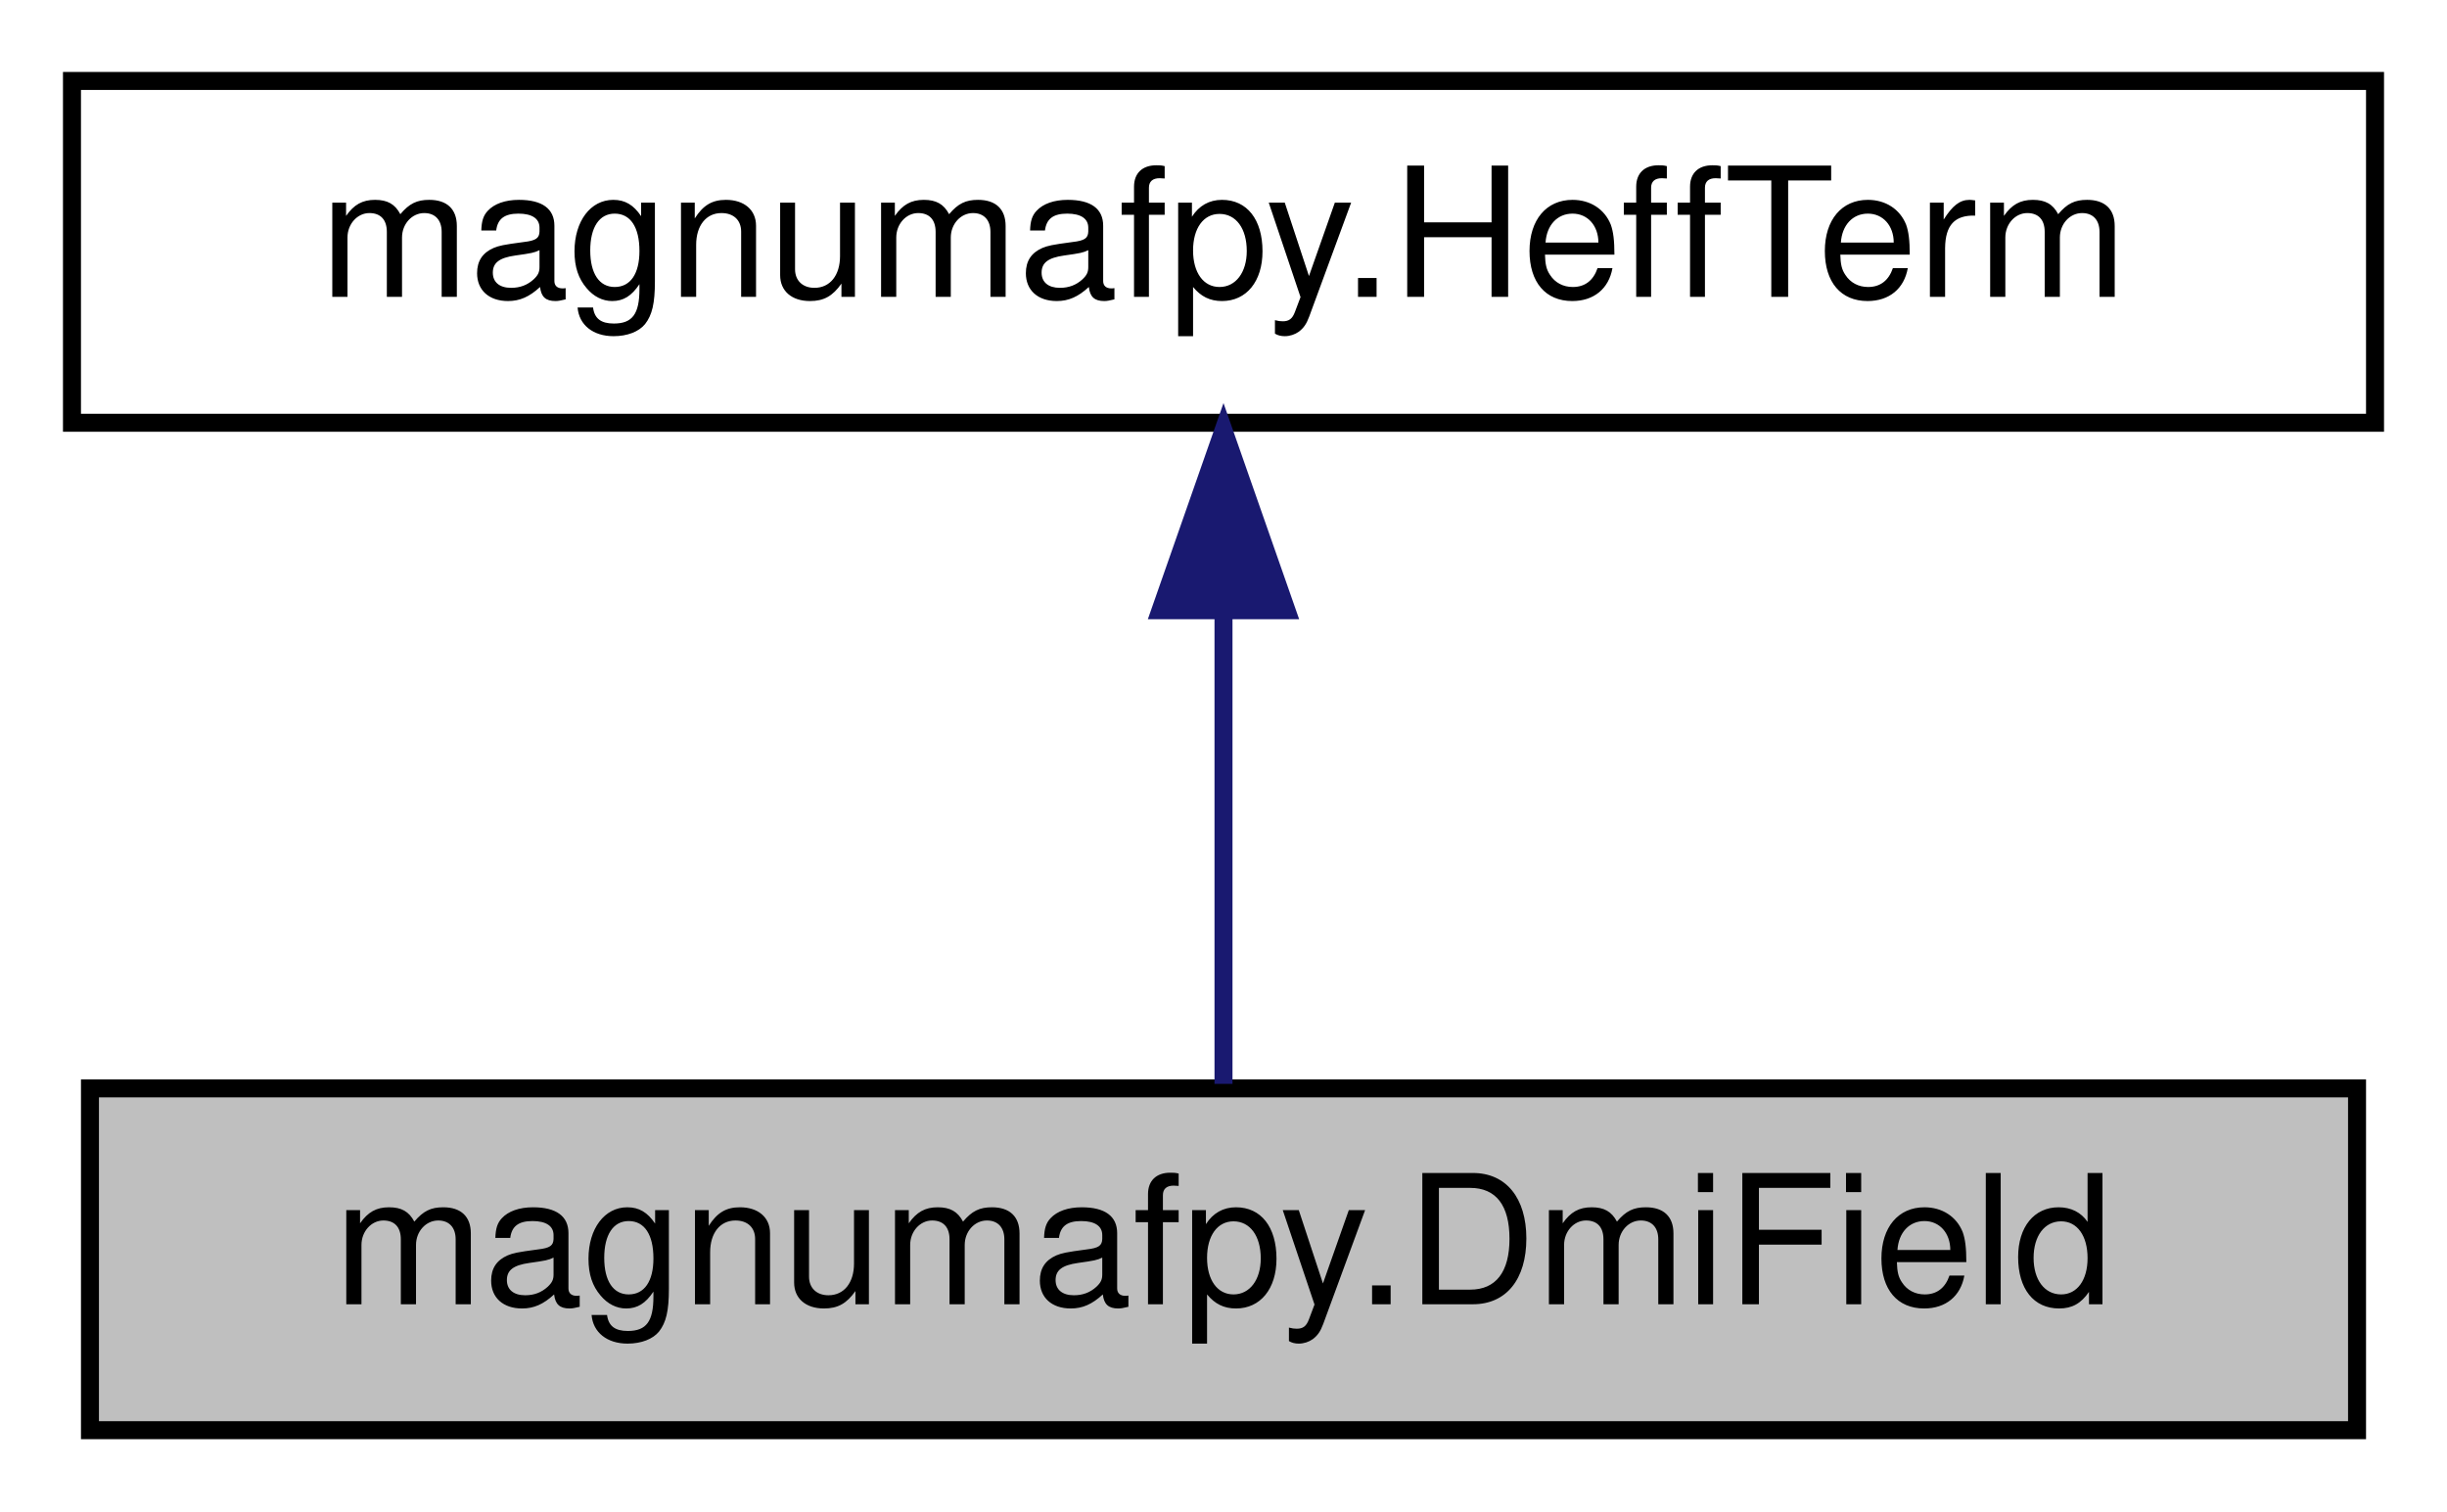
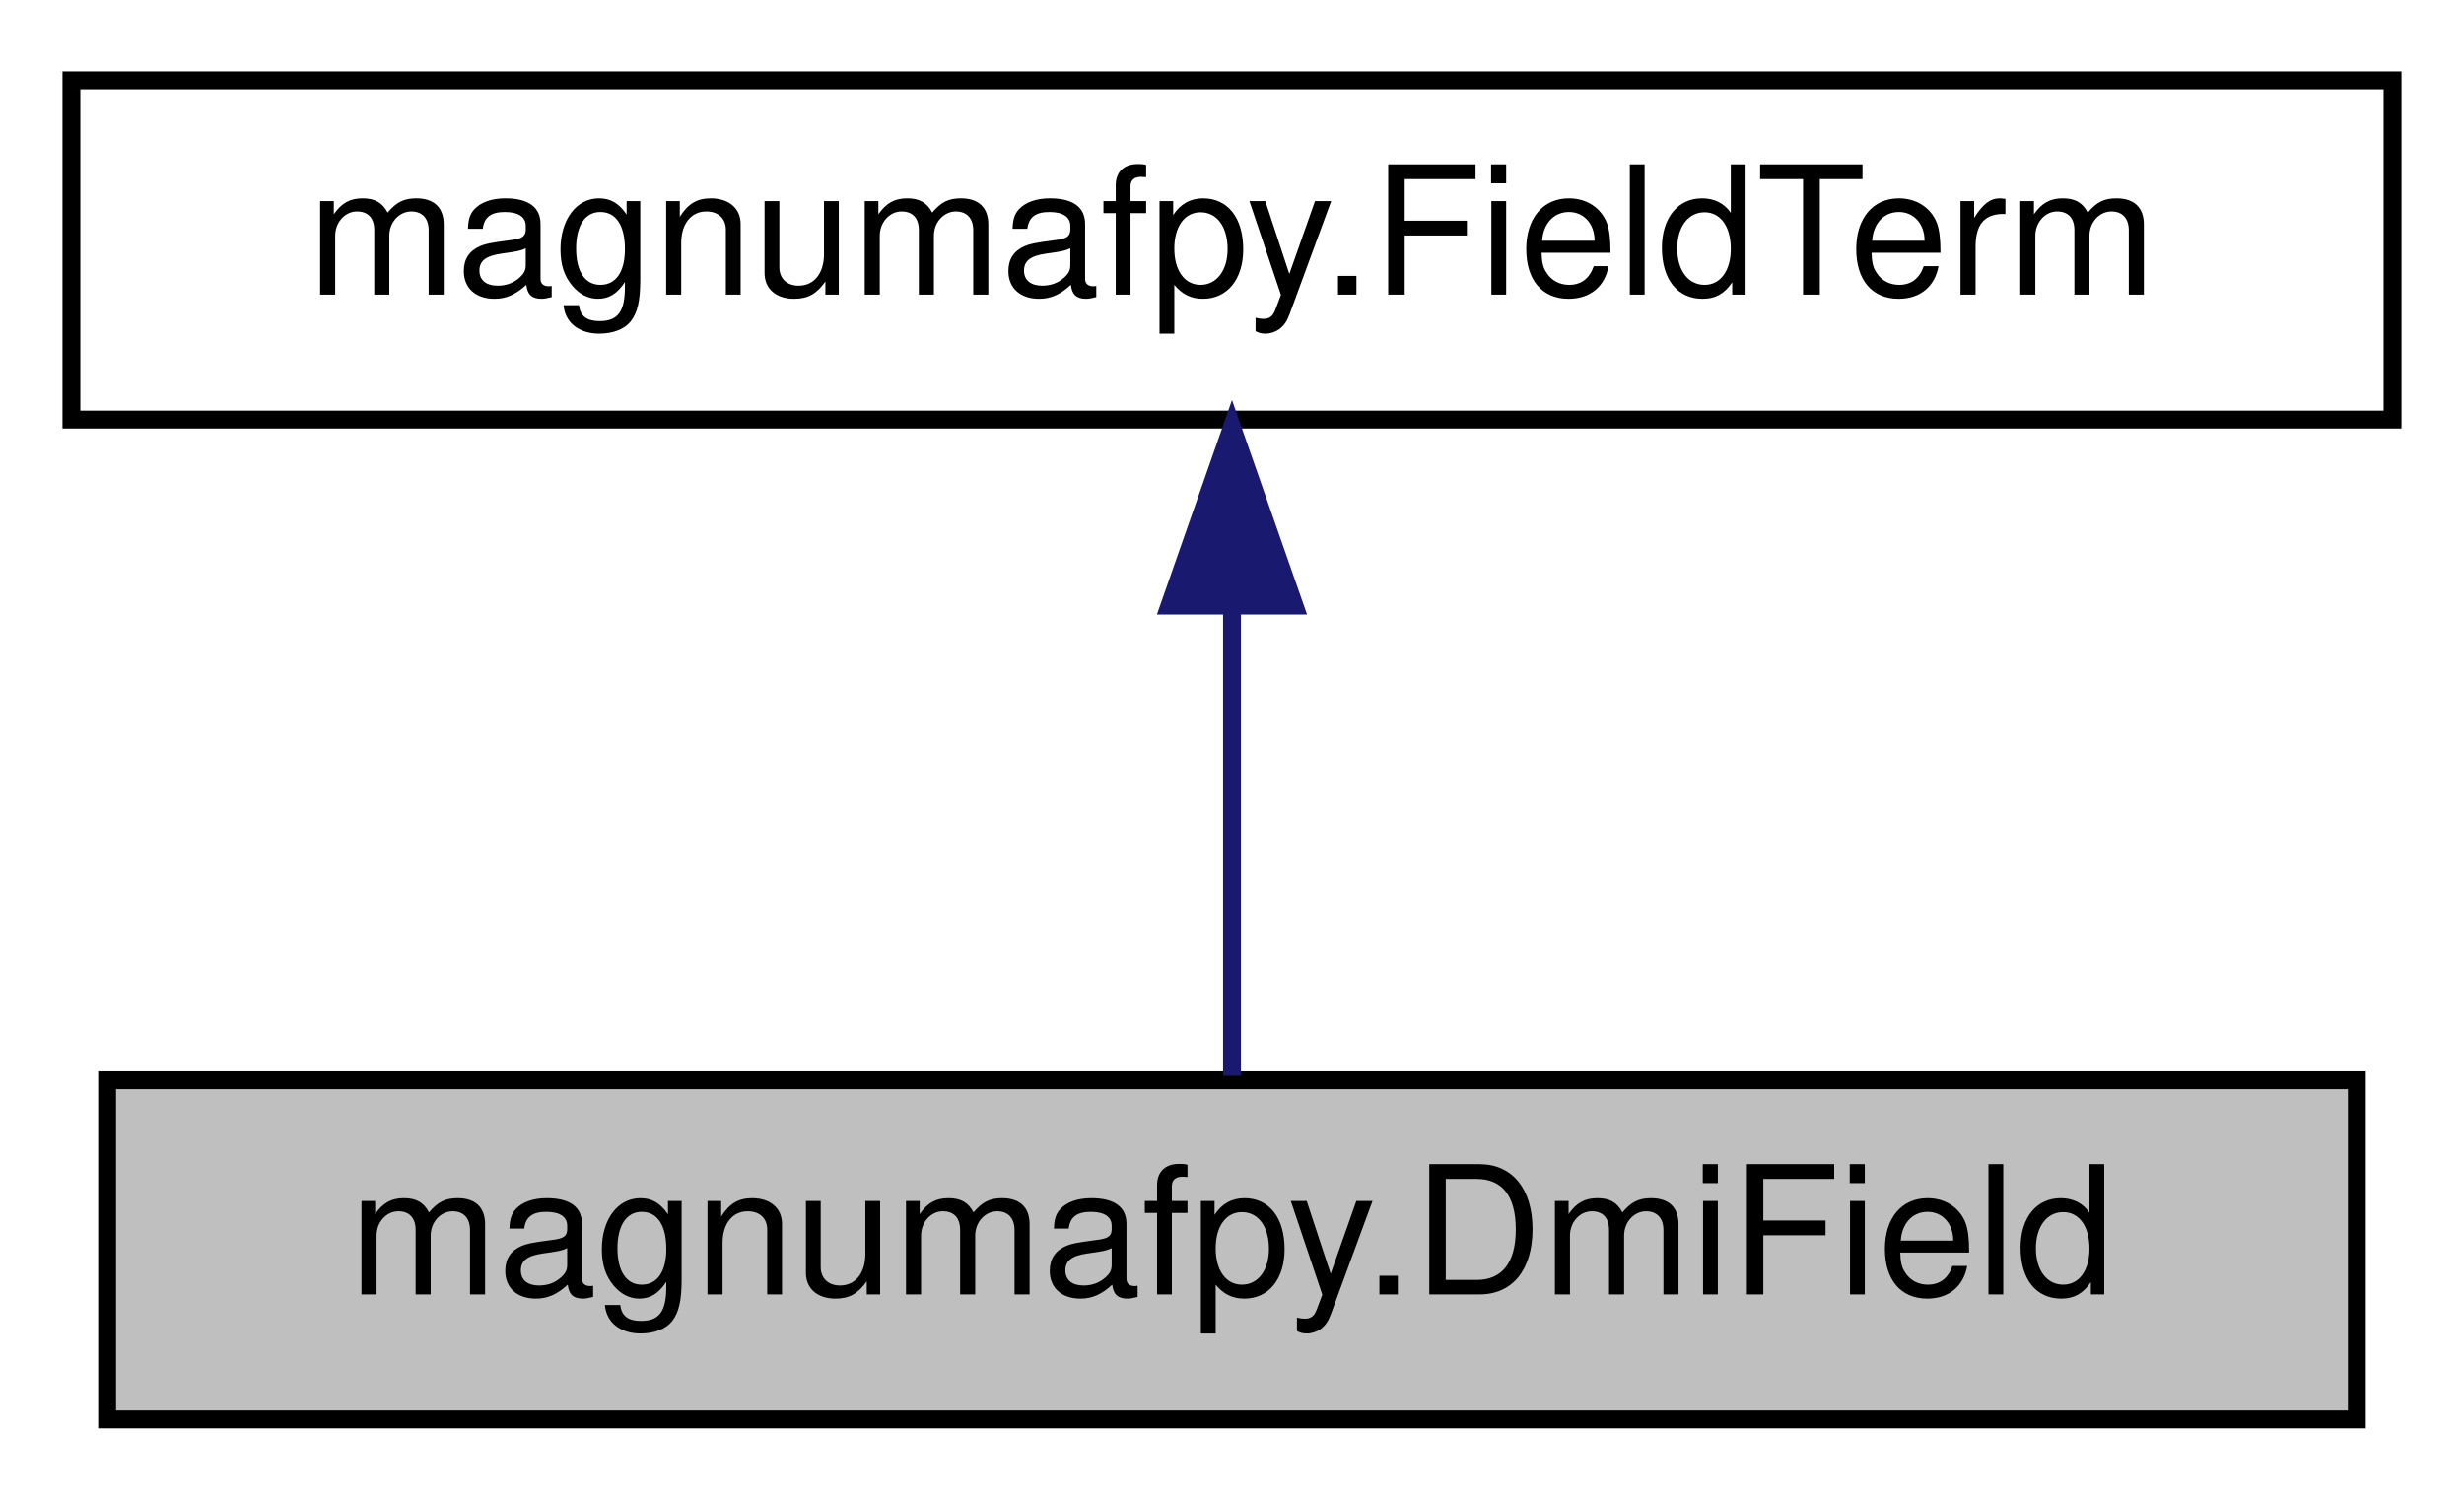
- <svg xmlns="http://www.w3.org/2000/svg" xmlns:xlink="http://www.w3.org/1999/xlink" width="136pt" height="84pt" viewBox="0.00 0.00 136.00 84.00">
+ <svg xmlns="http://www.w3.org/2000/svg" xmlns:xlink="http://www.w3.org/1999/xlink" width="138pt" height="84pt" viewBox="0.00 0.00 138.00 84.00">
  <g id="graph0" class="graph" transform="scale(1 1) rotate(0) translate(4 80)">
    <g id="node1" class="node">
      <g id="a_node1">
        <a xlink:title=" ">
-           <polygon fill="#bfbfbf" stroke="black" points="1,-0.5 1,-19.5 127,-19.5 127,-0.5 1,-0.5" />
-           <text text-anchor="middle" x="64" y="-7.5" font-family="Helvetica,sans-Serif" font-size="10.00">magnumafpy.DmiField</text>
+           <polygon fill="#bfbfbf" stroke="black" points="2,-0.5 2,-19.5 128,-19.5 128,-0.5 2,-0.5" />
+           <text text-anchor="middle" x="65" y="-7.5" font-family="Helvetica,sans-Serif" font-size="10.00">magnumafpy.DmiField</text>
        </a>
      </g>
    </g>
    <g id="node2" class="node">
      <g id="a_node2">
-         <a xlink:href="classmagnumafpy_1_1HeffTerm.html" target="_top" xlink:title=" ">
-           <polygon fill="none" stroke="black" points="0,-56.5 0,-75.5 128,-75.5 128,-56.5 0,-56.5" />
-           <text text-anchor="middle" x="64" y="-63.5" font-family="Helvetica,sans-Serif" font-size="10.00">magnumafpy.HeffTerm</text>
+         <a xlink:href="classmagnumafpy_1_1FieldTerm.html" target="_top" xlink:title=" ">
+           <polygon fill="none" stroke="black" points="0,-56.5 0,-75.5 130,-75.5 130,-56.5 0,-56.5" />
+           <text text-anchor="middle" x="65" y="-63.5" font-family="Helvetica,sans-Serif" font-size="10.00">magnumafpy.FieldTerm</text>
        </a>
      </g>
    </g>
    <g id="edge1" class="edge">
-       <path fill="none" stroke="midnightblue" d="M64,-45.8C64,-36.91 64,-26.78 64,-19.75" />
-       <polygon fill="midnightblue" stroke="midnightblue" points="60.5,-46.08 64,-56.08 67.5,-46.08 60.5,-46.08" />
+       <path fill="none" stroke="midnightblue" d="M65,-45.8C65,-36.91 65,-26.78 65,-19.75" />
+       <polygon fill="midnightblue" stroke="midnightblue" points="61.5,-46.08 65,-56.08 68.5,-46.08 61.5,-46.08" />
    </g>
  </g>
</svg>
